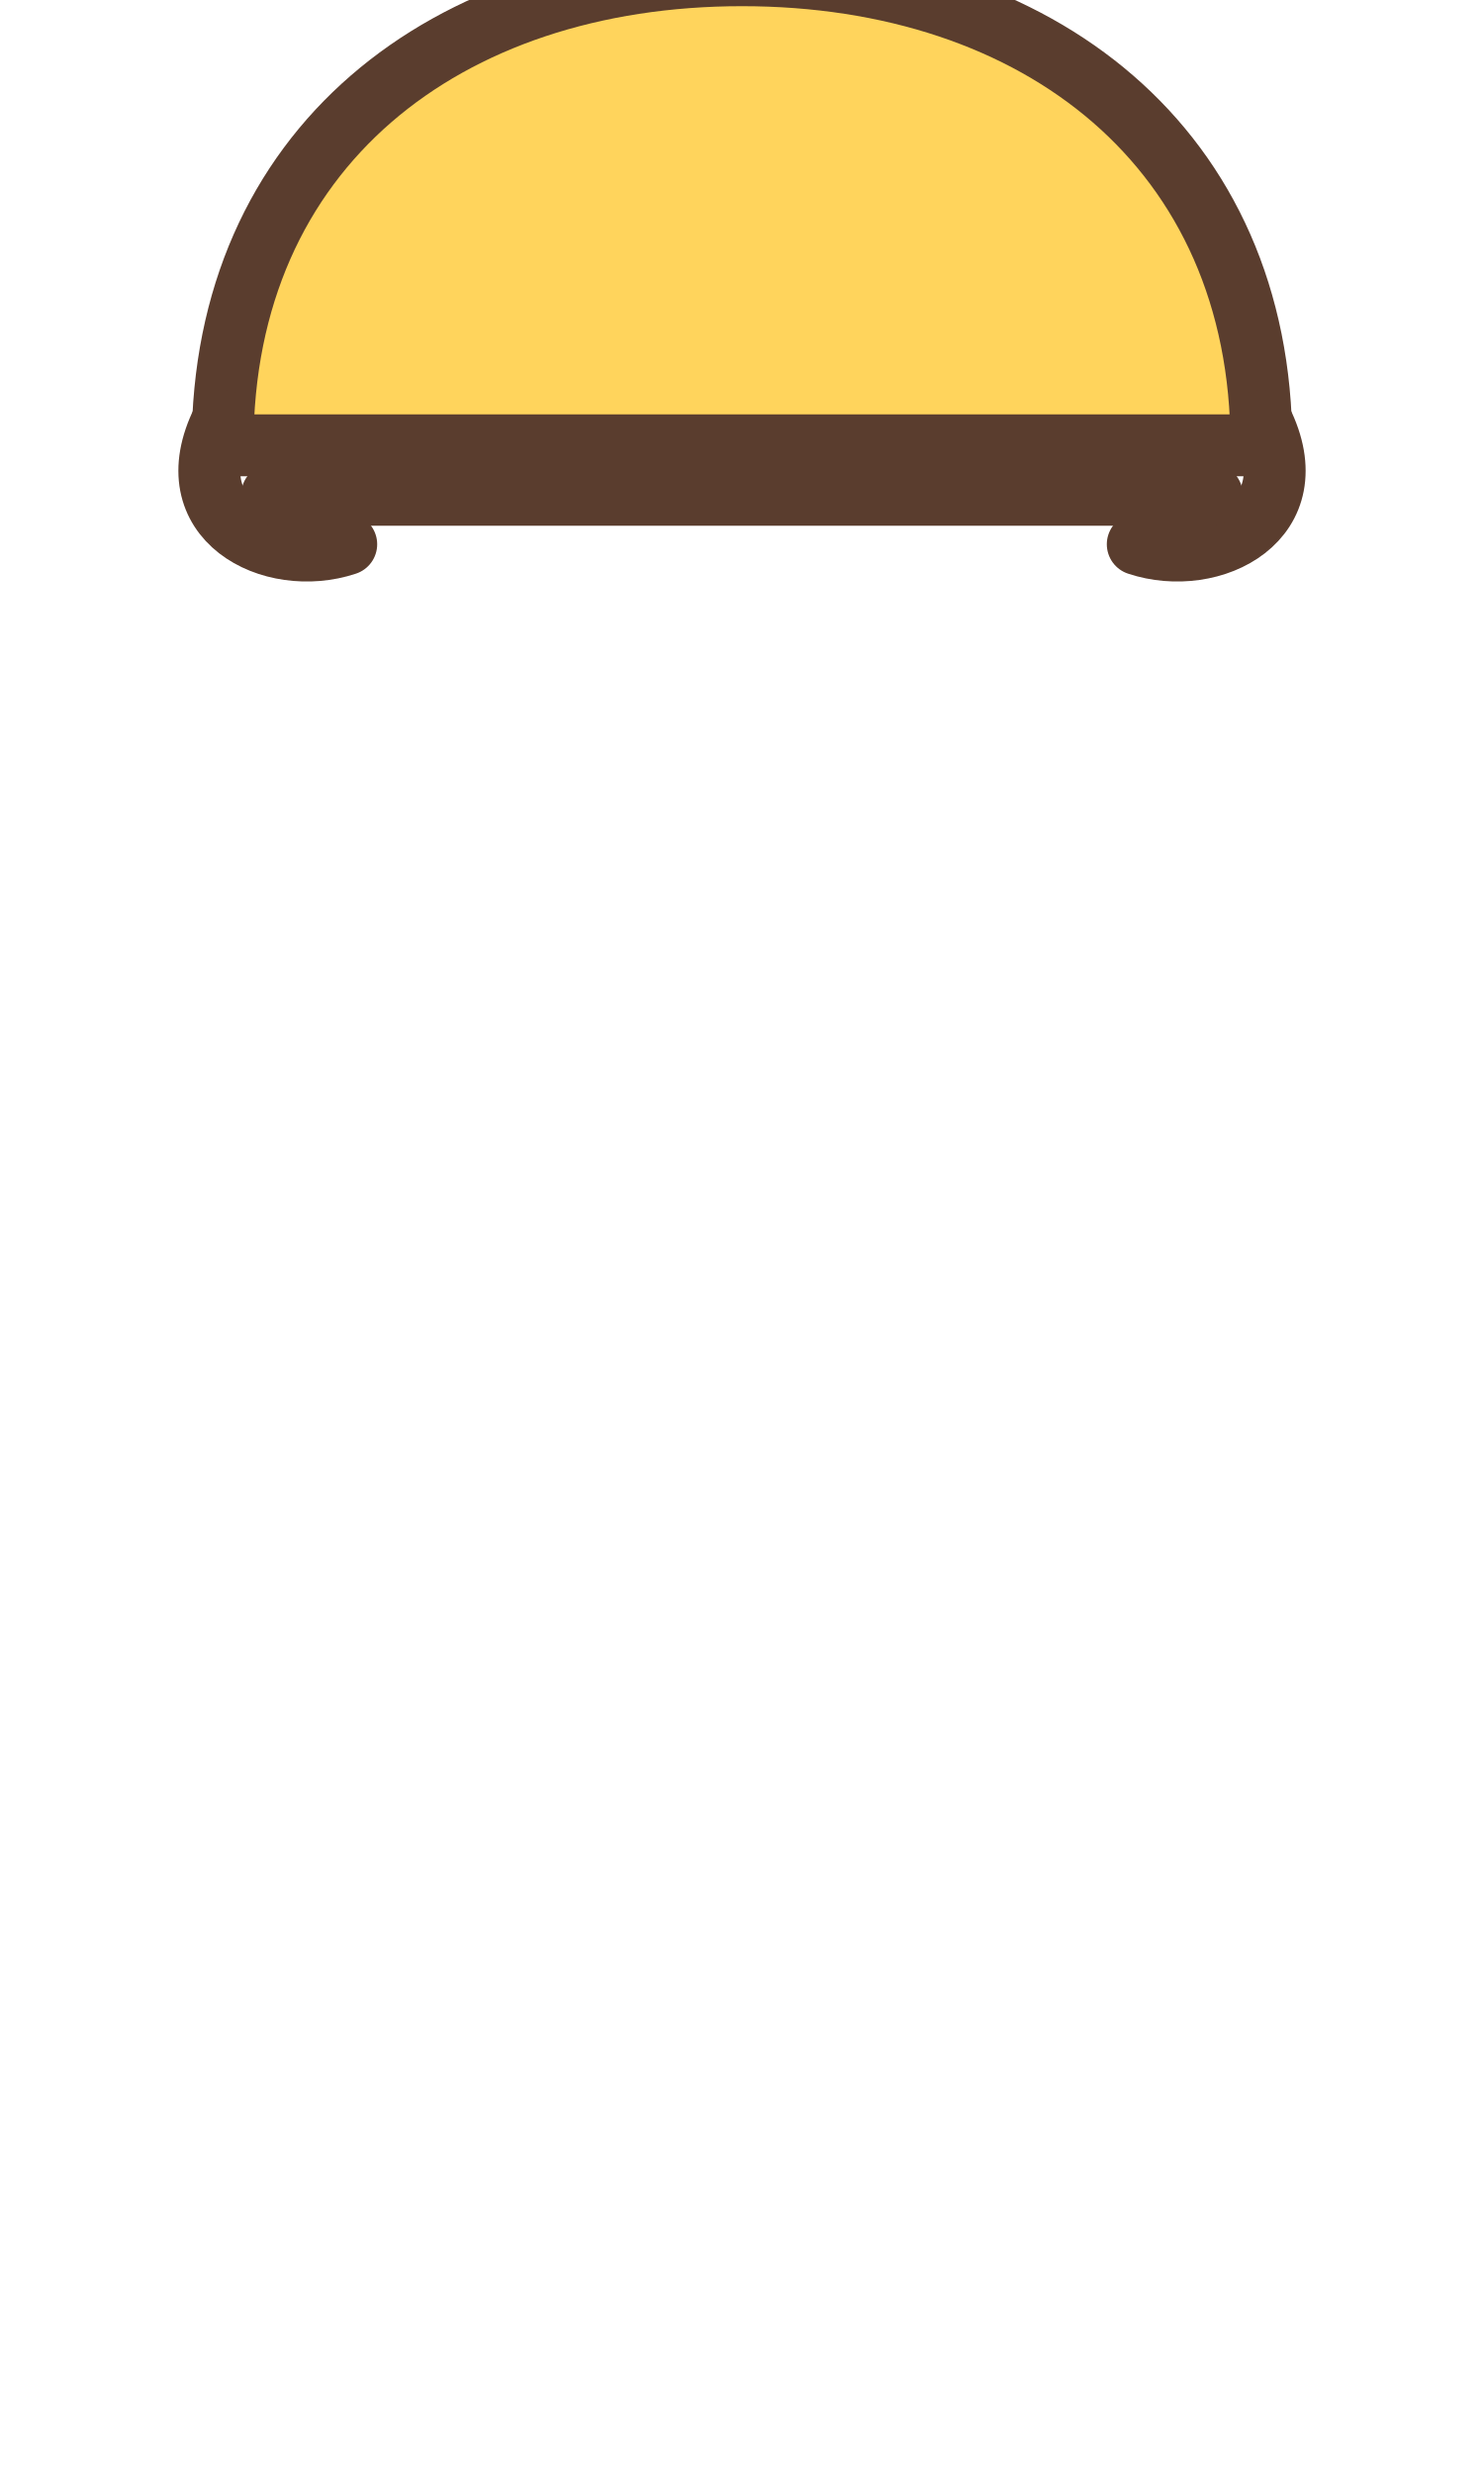
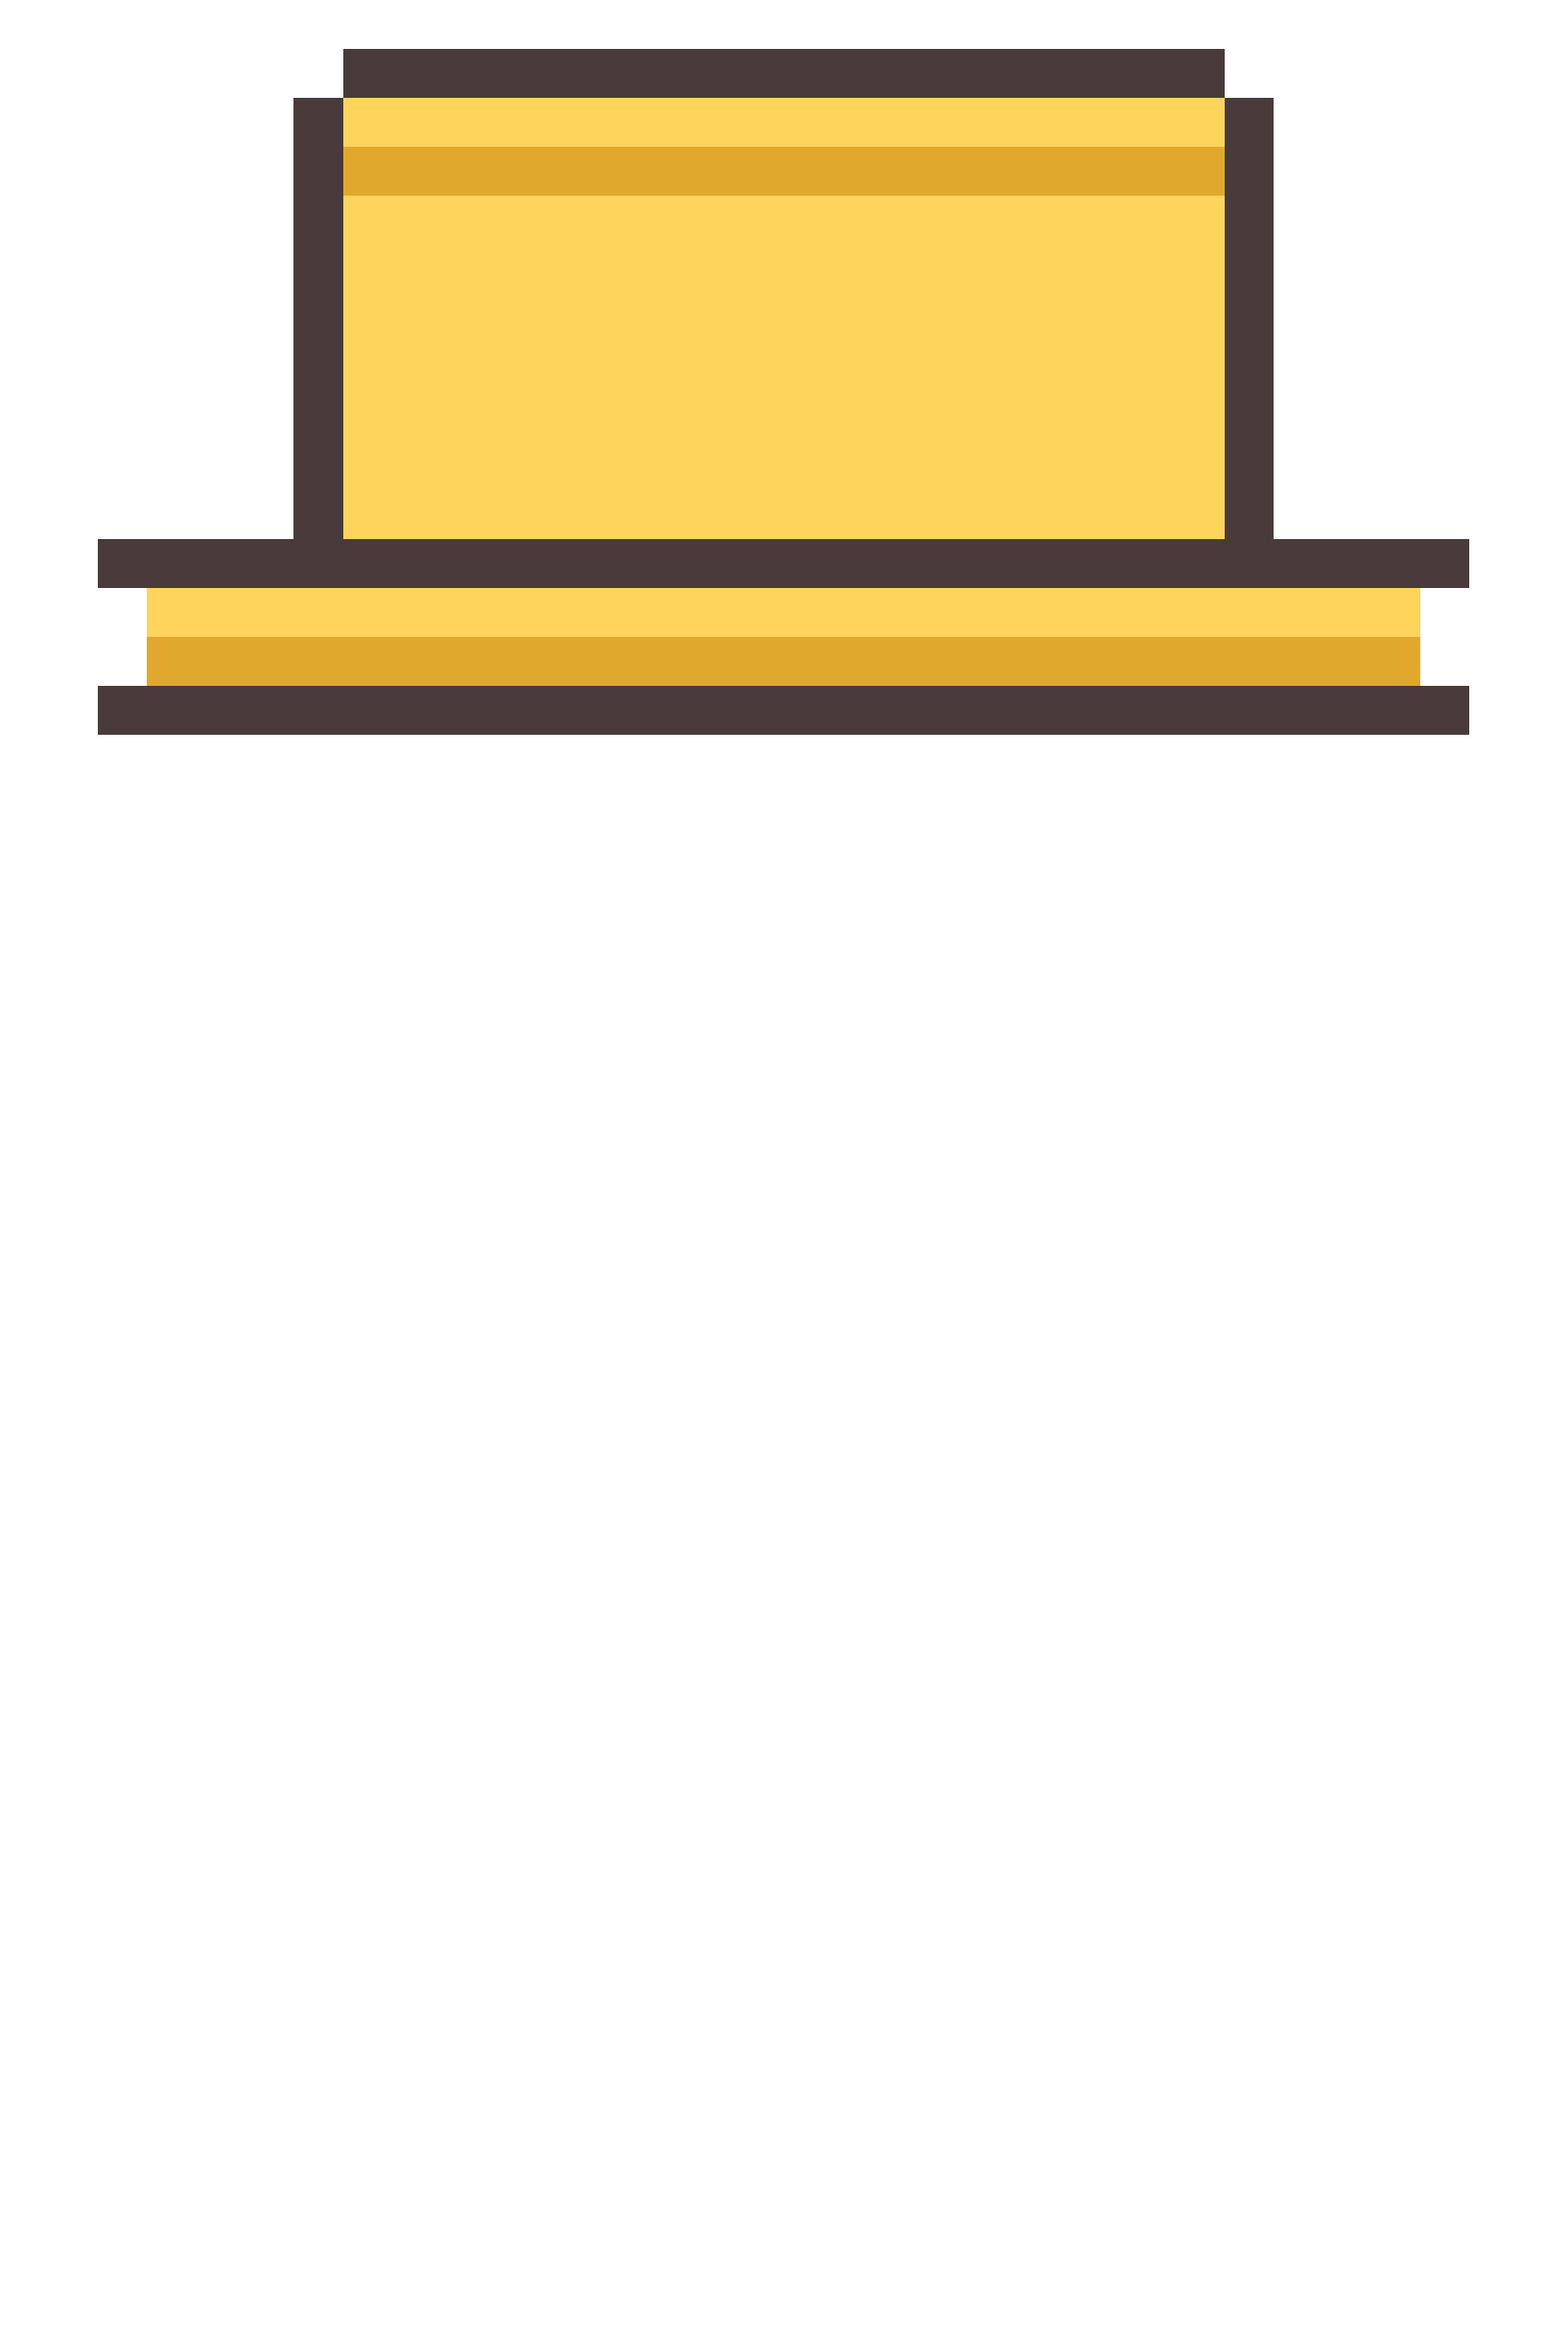
- <svg xmlns="http://www.w3.org/2000/svg" viewBox="0 0 120 200" width="120" height="200">
-   <g stroke="#5A3D2E" stroke-width="5" stroke-linecap="round" stroke-linejoin="round">
-     <path d="M18 36c0-24 18-38 42-38s42 14 42 38z" fill="#FFD45C" />
-     <path d="M18 34c-4 8 4 12 10 10M102 34c4 8-4 12-10 10" fill="none" />
-     <path d="M22 40h76" fill="none" />
-   </g>
+ <svg xmlns="http://www.w3.org/2000/svg" width="32" height="48" viewBox="0 0 32 48" shape-rendering="crispEdges">
+   <path fill="#493b3b" d="M7 1h18v1h-18zM6 2h1v9h-1zM25 2h1v9h-1zM2 11h28v1h-28zM2 14h28v1h-28z" />
+   <path fill="#ffd45c" d="M7 2h18v9h-18z" />
+   <path fill="#e0a92e" d="M7 3h18v1h-18z" />
+   <path fill="#ffd45c" d="M3 12h26v2h-26z" />
+   <path fill="#e0a92e" d="M3 13h26v1h-26z" />
</svg>
